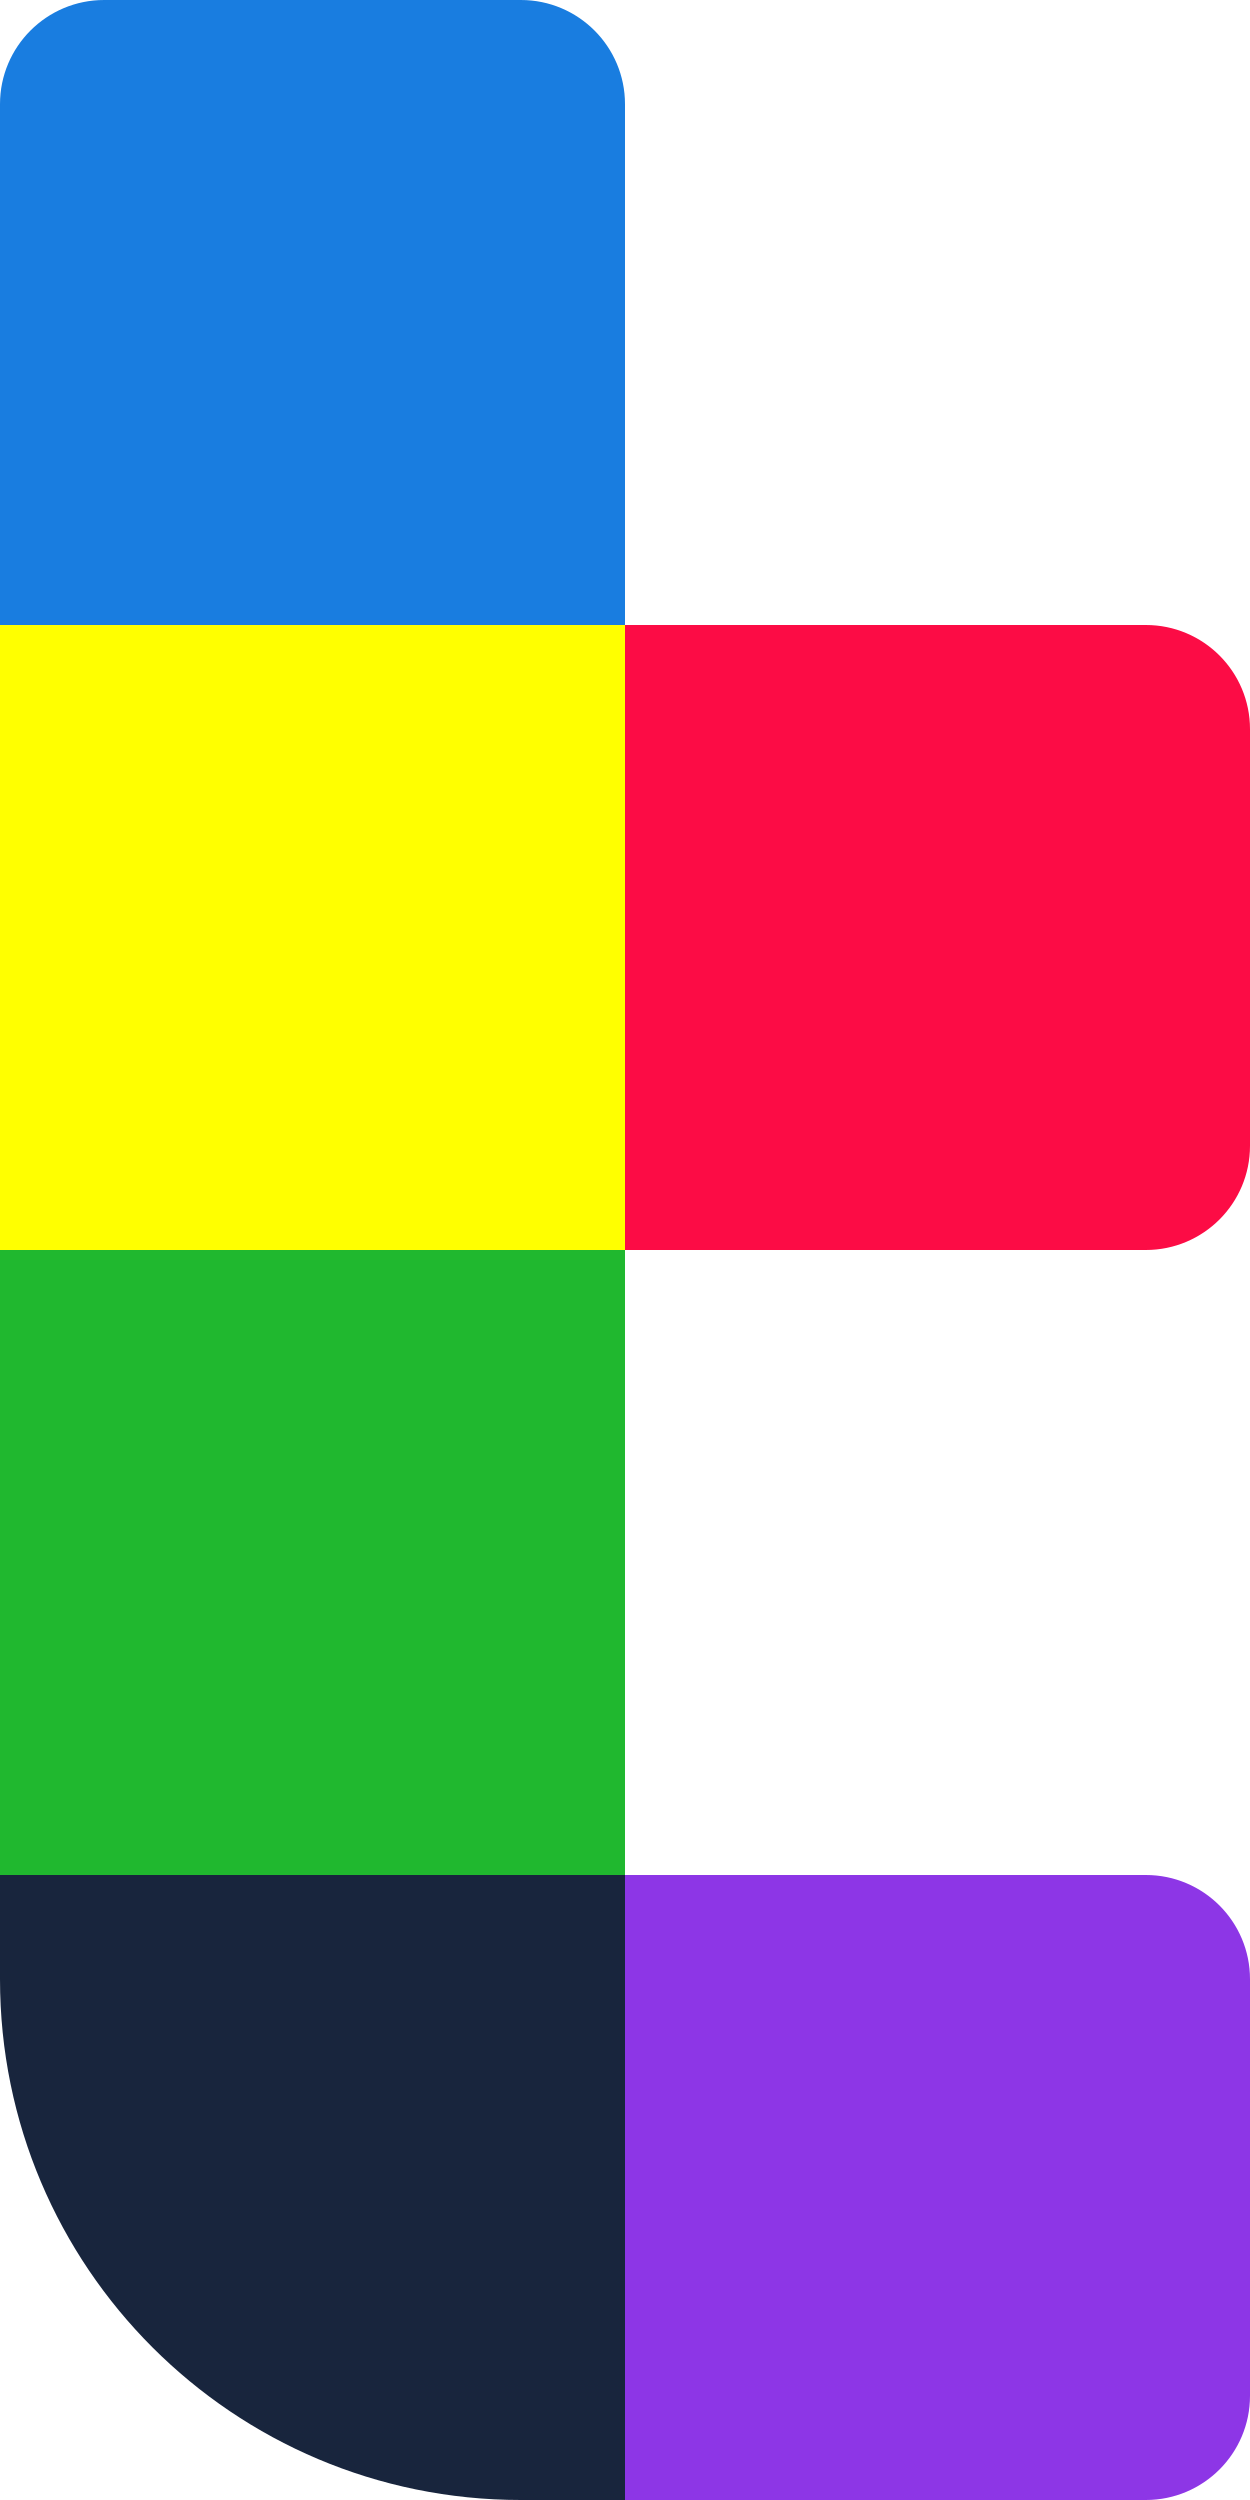
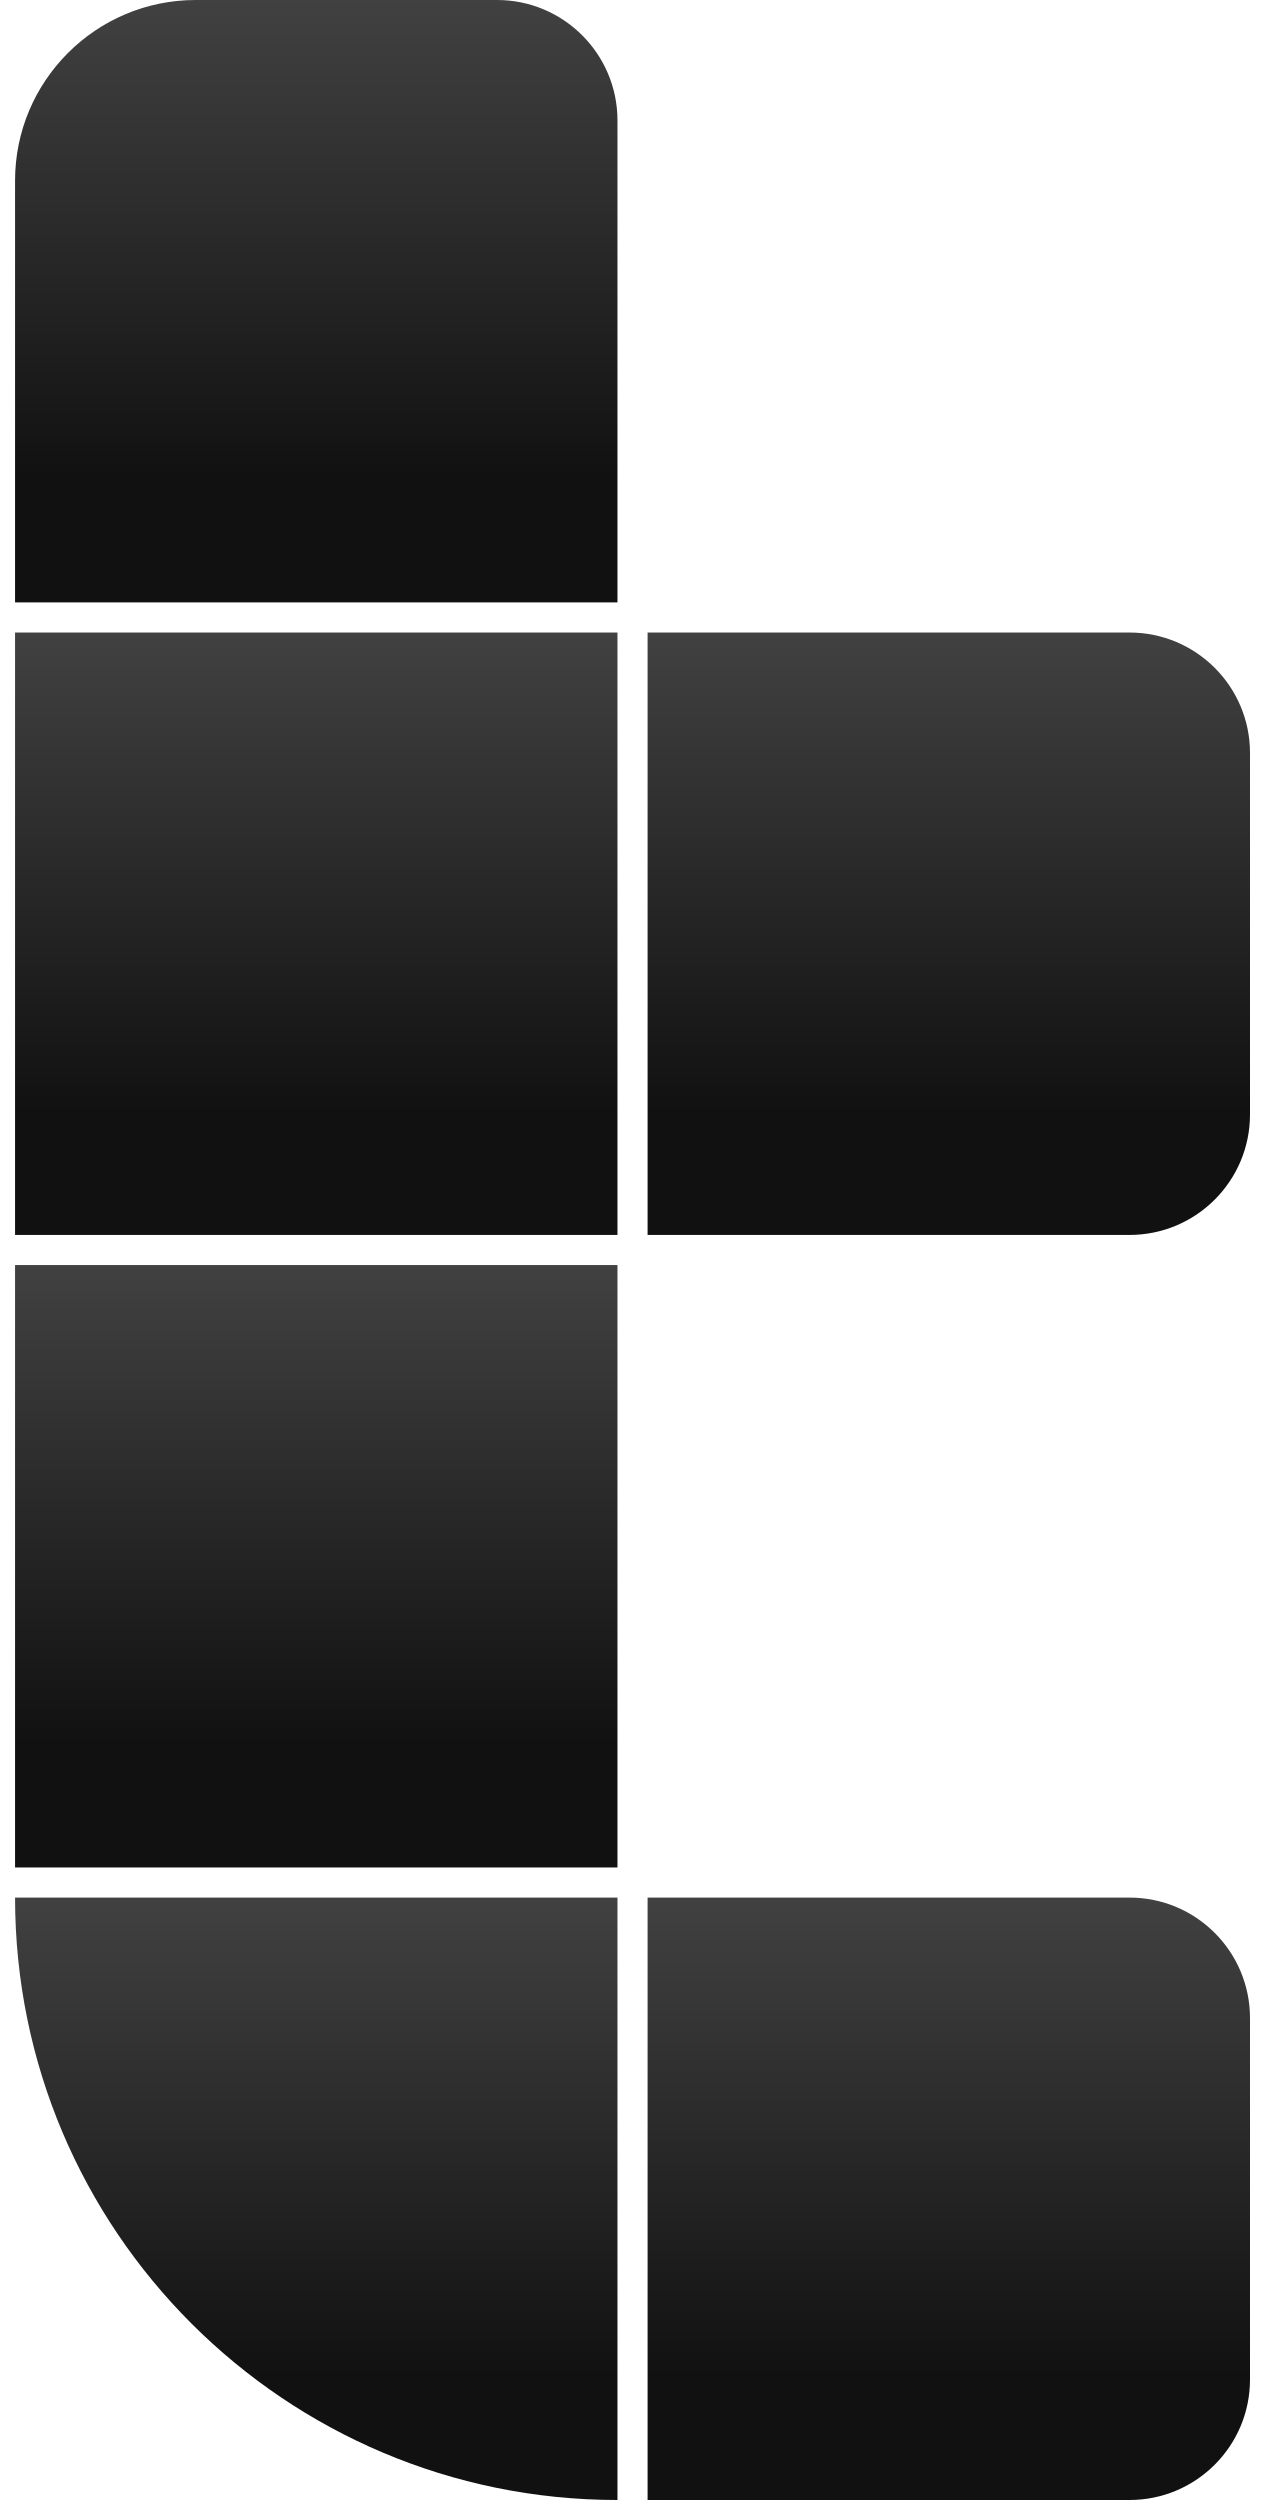
- <svg xmlns="http://www.w3.org/2000/svg" width="48" height="96" viewBox="0 0 48 96" fill="none">
-   <path d="M0 4C0 1.791 1.791 0 4 0H20C22.209 0 24 1.791 24 4V24H0V4Z" fill="#197DE0" />
-   <rect y="24" width="24" height="24" fill="#FFFF00" />
-   <rect y="48" width="24" height="24" fill="#20B82F" />
-   <path d="M24 72H44C46.209 72 48 73.791 48 76V92C48 94.209 46.209 96 44 96H24V72Z" fill="#8D36E6" />
-   <path d="M0 72H24V96H20C8.954 96 0 87.046 0 76V72Z" fill="#18253D" />
-   <path d="M24 24H44C46.209 24 48 25.791 48 28V44C48 46.209 46.209 48 44 48H24V24Z" fill="#FC0C45" />
+ <svg xmlns="http://www.w3.org/2000/svg" width="42" height="83" viewBox="0 0 42 83" fill="none">
+   <path d="M0.5 6C0.5 2.686 3.186 0 6.5 0H16.5C18.709 0 20.5 1.791 20.5 4V20H0.5V6Z" fill="url(#paint0_linear_449_11020)" />
+   <rect x="0.5" y="21" width="20" height="20" fill="url(#paint1_linear_449_11020)" />
+   <rect x="0.5" y="42" width="20" height="20" fill="url(#paint2_linear_449_11020)" />
+   <path d="M0.5 63H20.5V83V83C9.454 83 0.5 74.046 0.5 63V63Z" fill="url(#paint3_linear_449_11020)" />
+   <path d="M21.5 21H37.5C39.709 21 41.5 22.791 41.5 25V37C41.5 39.209 39.709 41 37.5 41H21.5V21Z" fill="url(#paint4_linear_449_11020)" />
+   <path d="M21.5 63H37.5C39.709 63 41.5 64.791 41.5 67V79C41.5 81.209 39.709 83 37.5 83H21.5V63Z" fill="url(#paint5_linear_449_11020)" />
+   <defs>
+     <linearGradient id="paint0_linear_449_11020" x1="10.5" y1="0" x2="10.5" y2="15.882" gradientUnits="userSpaceOnUse">
+       <stop stop-color="#414141" />
+       <stop offset="1" stop-color="#111111" />
+     </linearGradient>
+     <linearGradient id="paint1_linear_449_11020" x1="10.5" y1="21" x2="10.5" y2="36.882" gradientUnits="userSpaceOnUse">
+       <stop stop-color="#414141" />
+       <stop offset="1" stop-color="#111111" />
+     </linearGradient>
+     <linearGradient id="paint2_linear_449_11020" x1="10.5" y1="42" x2="10.5" y2="57.882" gradientUnits="userSpaceOnUse">
+       <stop stop-color="#414141" />
+       <stop offset="1" stop-color="#111111" />
+     </linearGradient>
+     <linearGradient id="paint3_linear_449_11020" x1="10.5" y1="63" x2="10.5" y2="78.882" gradientUnits="userSpaceOnUse">
+       <stop stop-color="#414141" />
+       <stop offset="1" stop-color="#111111" />
+     </linearGradient>
+     <linearGradient id="paint4_linear_449_11020" x1="31.5" y1="21" x2="31.5" y2="36.882" gradientUnits="userSpaceOnUse">
+       <stop stop-color="#414141" />
+       <stop offset="1" stop-color="#111111" />
+     </linearGradient>
+     <linearGradient id="paint5_linear_449_11020" x1="31.5" y1="63" x2="31.5" y2="78.882" gradientUnits="userSpaceOnUse">
+       <stop stop-color="#414141" />
+       <stop offset="1" stop-color="#111111" />
+     </linearGradient>
+   </defs>
</svg>
